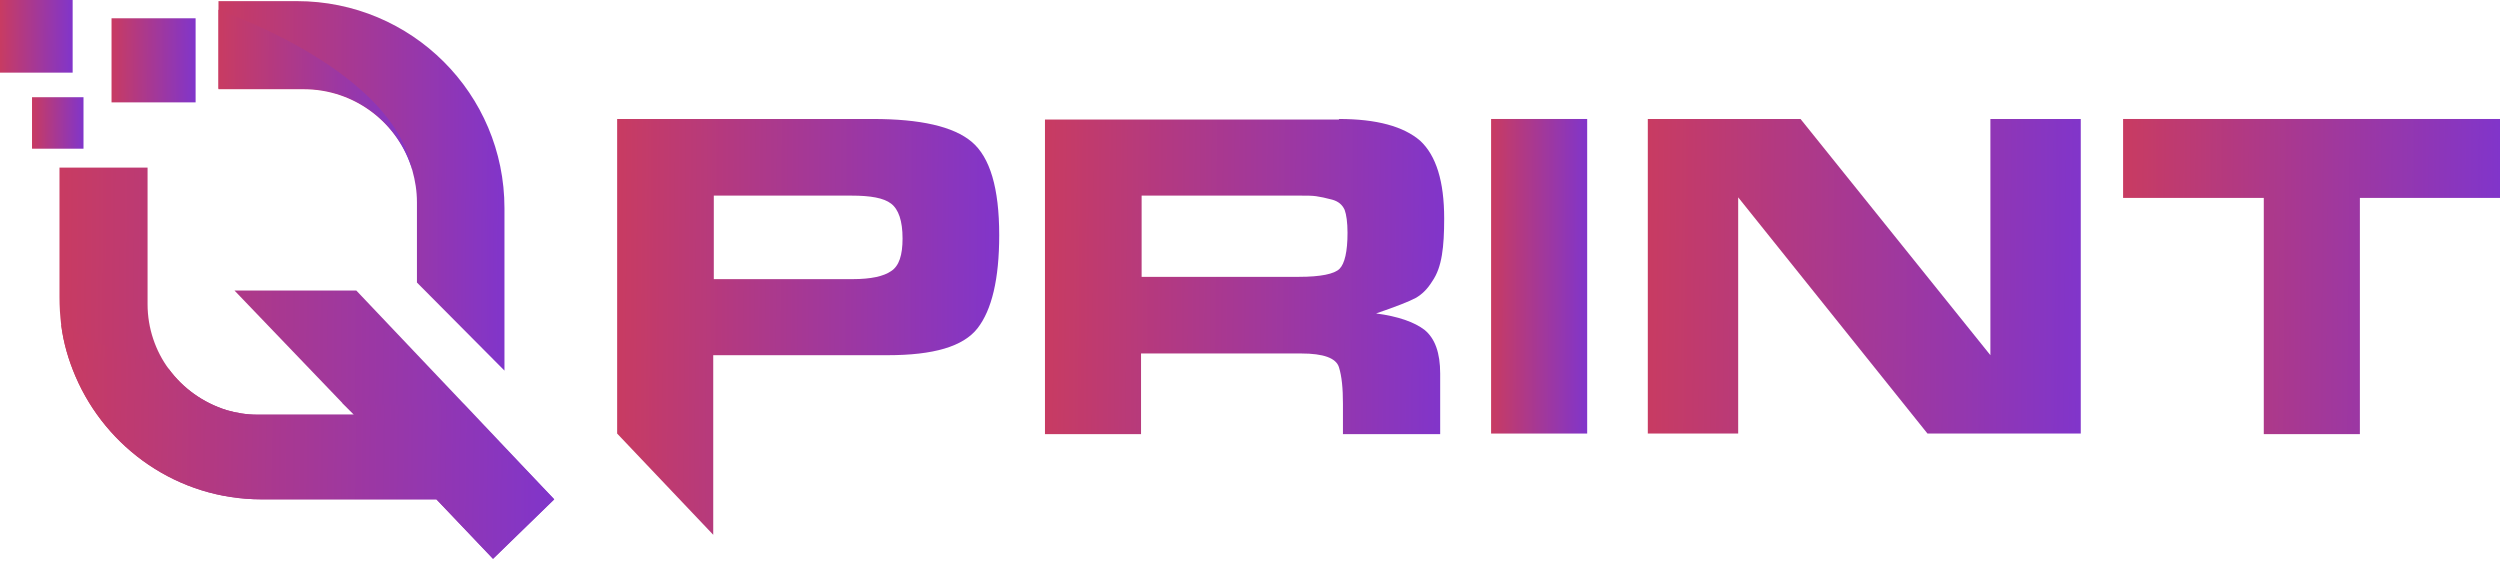
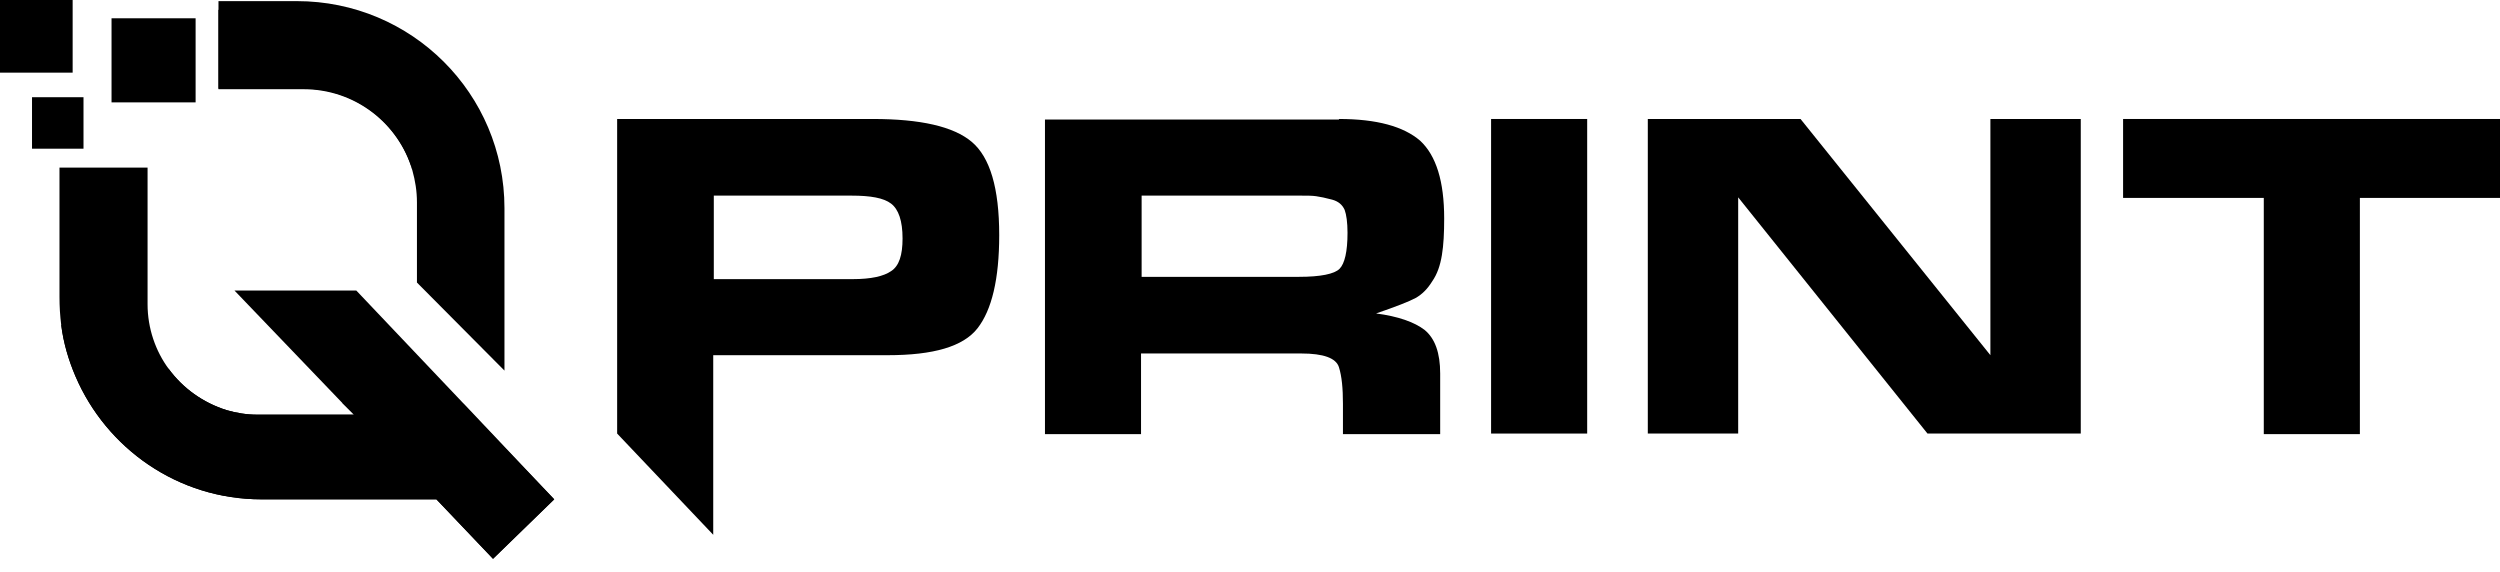
<svg xmlns="http://www.w3.org/2000/svg" width="140" height="32" viewBox="0 0 140 32" fill="none">
  <path d="M31.036 27.962L27.609 31.293L24.438 27.962H14.637C9.961 27.962 5.957 25.111 4.228 21.075C3.844 20.178 3.555 19.218 3.427 18.193C3.363 17.68 3.331 17.168 3.331 16.623V9.385H8.264V17.04C8.264 18.385 8.712 19.666 9.449 20.659C10.249 21.748 11.37 22.549 12.684 22.965C13.228 23.125 13.805 23.221 14.413 23.221H19.826L19.762 23.157L19.154 22.549L13.132 16.271H19.954L25.912 22.549L26.008 22.645L31.036 27.962Z" fill="url(#paint0_linear_1342_311)" />
  <path d="M31.037 27.963L27.609 31.294L24.439 27.963H14.637C9.961 27.963 5.958 25.112 4.228 21.076C3.844 20.18 3.555 19.219 3.427 18.194C4.676 18.866 6.726 19.795 9.449 20.66C10.249 21.749 11.37 22.55 12.684 22.966C13.228 23.126 13.805 23.222 14.413 23.222H19.826L19.762 23.158L19.154 22.55C21.235 22.71 23.478 22.742 25.88 22.582L25.976 22.678L31.037 27.963Z" fill="url(#paint1_linear_1342_311)" />
  <path d="M28.25 11.658V20.754L23.349 15.822V11.338C23.349 10.697 23.253 10.12 23.093 9.544C22.325 6.918 19.89 4.996 17.008 4.996H12.235V0.063H16.623C23.061 0.063 28.25 5.252 28.25 11.658Z" fill="url(#paint2_linear_1342_311)" />
  <path d="M23.093 9.513C22.325 6.887 19.89 4.965 17.008 4.965H12.235V0.545C15.246 1.666 22.132 4.741 23.093 9.513Z" fill="url(#paint3_linear_1342_311)" />
  <path d="M4.068 0H0V4.068H4.068V0Z" fill="url(#paint4_linear_1342_311)" />
  <path d="M4.676 5.444H1.793V8.327H4.676V5.444Z" fill="url(#paint5_linear_1342_311)" />
  <path d="M10.954 1.024H6.246V5.733H10.954V1.024Z" fill="url(#paint6_linear_1342_311)" />
  <path d="M48.877 6.663C51.536 6.663 53.393 7.079 54.418 7.944C55.443 8.809 55.956 10.538 55.956 13.165C55.956 15.631 55.539 17.361 54.739 18.386C53.938 19.41 52.272 19.891 49.71 19.891H48.333H39.941V29.948L34.56 24.279V6.663H48.877ZM50.543 13.357C50.543 12.364 50.319 11.723 49.902 11.403C49.486 11.083 48.749 10.955 47.692 10.955H39.973V15.631H47.756C48.781 15.631 49.486 15.471 49.902 15.183C50.35 14.894 50.543 14.286 50.543 13.357Z" fill="url(#paint7_linear_1342_311)" />
  <path d="M74.981 6.663C77.095 6.663 78.6 7.079 79.529 7.88C80.426 8.713 80.874 10.154 80.874 12.236C80.874 13.037 80.842 13.709 80.746 14.286C80.65 14.862 80.49 15.343 80.201 15.759C79.945 16.175 79.625 16.496 79.273 16.688C78.92 16.88 78.184 17.168 77.062 17.553C78.28 17.713 79.209 18.033 79.785 18.482C80.362 18.962 80.65 19.763 80.65 20.916V24.311H75.205V22.613C75.205 21.749 75.141 21.076 74.981 20.564C74.82 20.051 74.116 19.795 72.867 19.795H63.898V24.311H58.518V6.695H74.981V6.663ZM72.739 15.503C73.956 15.503 74.724 15.343 75.013 15.055C75.301 14.766 75.461 14.094 75.461 13.037C75.461 12.46 75.397 12.012 75.301 11.755C75.173 11.467 74.949 11.275 74.596 11.179C74.244 11.083 73.924 11.019 73.7 10.987C73.475 10.955 73.187 10.955 72.867 10.955H72.45H63.931V15.503H72.034H72.739Z" fill="url(#paint8_linear_1342_311)" />
  <path d="M83.501 24.279V6.663H88.882V24.279H83.501Z" fill="url(#paint9_linear_1342_311)" />
  <path d="M107.939 24.279L97.338 11.051V24.279H92.277V6.663H100.829L111.462 19.891V6.663H116.523V24.279H107.939Z" fill="url(#paint10_linear_1342_311)" />
  <path d="M126.772 24.279V11.083H118.893V6.663H140V11.083H132.153V24.311H126.772V24.279Z" fill="url(#paint11_linear_1342_311)" />
  <defs>
    <linearGradient id="paint0_linear_1342_311" x1="3.331" y1="20.339" x2="31.741" y2="20.573" gradientUnits="userSpaceOnUse">
-       <stop stop-color="#C83B62" />
-       <stop offset="1" stop-color="#7F35CD" />
+       <stop stopColor="#C83B62" />
+       <stop offset="1" stopColor="#7F35CD" />
    </linearGradient>
    <linearGradient id="paint1_linear_1342_311" x1="3.427" y1="24.744" x2="31.735" y2="25.133" gradientUnits="userSpaceOnUse">
-       <stop stop-color="#C83B62" />
-       <stop offset="1" stop-color="#7F35CD" />
+       <stop stopColor="#C83B62" />
+       <stop offset="1" stopColor="#7F35CD" />
    </linearGradient>
    <linearGradient id="paint2_linear_1342_311" x1="12.235" y1="10.409" x2="28.658" y2="10.492" gradientUnits="userSpaceOnUse">
-       <stop stop-color="#C83B62" />
-       <stop offset="1" stop-color="#7F35CD" />
+       <stop stopColor="#C83B62" />
+       <stop offset="1" stopColor="#7F35CD" />
    </linearGradient>
    <linearGradient id="paint3_linear_1342_311" x1="12.235" y1="5.029" x2="23.37" y2="5.117" gradientUnits="userSpaceOnUse">
-       <stop stop-color="#C83B62" />
-       <stop offset="1" stop-color="#7F35CD" />
+       <stop stopColor="#C83B62" />
+       <stop offset="1" stopColor="#7F35CD" />
    </linearGradient>
    <linearGradient id="paint4_linear_1342_311" x1="3.17241e-08" y1="2.034" x2="4.171" y2="2.061" gradientUnits="userSpaceOnUse">
-       <stop stop-color="#C83B62" />
-       <stop offset="1" stop-color="#7F35CD" />
+       <stop stopColor="#C83B62" />
+       <stop offset="1" stopColor="#7F35CD" />
    </linearGradient>
    <linearGradient id="paint5_linear_1342_311" x1="1.793" y1="6.886" x2="4.75" y2="6.905" gradientUnits="userSpaceOnUse">
-       <stop stop-color="#C83B62" />
-       <stop offset="1" stop-color="#7F35CD" />
+       <stop stopColor="#C83B62" />
+       <stop offset="1" stopColor="#7F35CD" />
    </linearGradient>
    <linearGradient id="paint6_linear_1342_311" x1="6.246" y1="3.379" x2="11.074" y2="3.41" gradientUnits="userSpaceOnUse">
-       <stop stop-color="#C83B62" />
-       <stop offset="1" stop-color="#7F35CD" />
+       <stop stopColor="#C83B62" />
+       <stop offset="1" stopColor="#7F35CD" />
    </linearGradient>
    <linearGradient id="paint7_linear_1342_311" x1="34.56" y1="18.305" x2="56.501" y2="18.437" gradientUnits="userSpaceOnUse">
-       <stop stop-color="#C83B62" />
-       <stop offset="1" stop-color="#7F35CD" />
+       <stop stopColor="#C83B62" />
+       <stop offset="1" stopColor="#7F35CD" />
    </linearGradient>
    <linearGradient id="paint8_linear_1342_311" x1="58.518" y1="15.487" x2="81.443" y2="15.676" gradientUnits="userSpaceOnUse">
-       <stop stop-color="#C83B62" />
-       <stop offset="1" stop-color="#7F35CD" />
+       <stop stopColor="#C83B62" />
+       <stop offset="1" stopColor="#7F35CD" />
    </linearGradient>
    <linearGradient id="paint9_linear_1342_311" x1="83.501" y1="15.471" x2="89.019" y2="15.482" gradientUnits="userSpaceOnUse">
-       <stop stop-color="#C83B62" />
-       <stop offset="1" stop-color="#7F35CD" />
+       <stop stopColor="#C83B62" />
+       <stop offset="1" stopColor="#7F35CD" />
    </linearGradient>
    <linearGradient id="paint10_linear_1342_311" x1="92.277" y1="15.471" x2="117.14" y2="15.694" gradientUnits="userSpaceOnUse">
-       <stop stop-color="#C83B62" />
-       <stop offset="1" stop-color="#7F35CD" />
+       <stop stopColor="#C83B62" />
+       <stop offset="1" stopColor="#7F35CD" />
    </linearGradient>
    <linearGradient id="paint11_linear_1342_311" x1="118.893" y1="15.487" x2="140.538" y2="15.656" gradientUnits="userSpaceOnUse">
-       <stop stop-color="#C83B62" />
-       <stop offset="1" stop-color="#7F35CD" />
+       <stop stopColor="#C83B62" />
+       <stop offset="1" stopColor="#7F35CD" />
    </linearGradient>
  </defs>
</svg>
